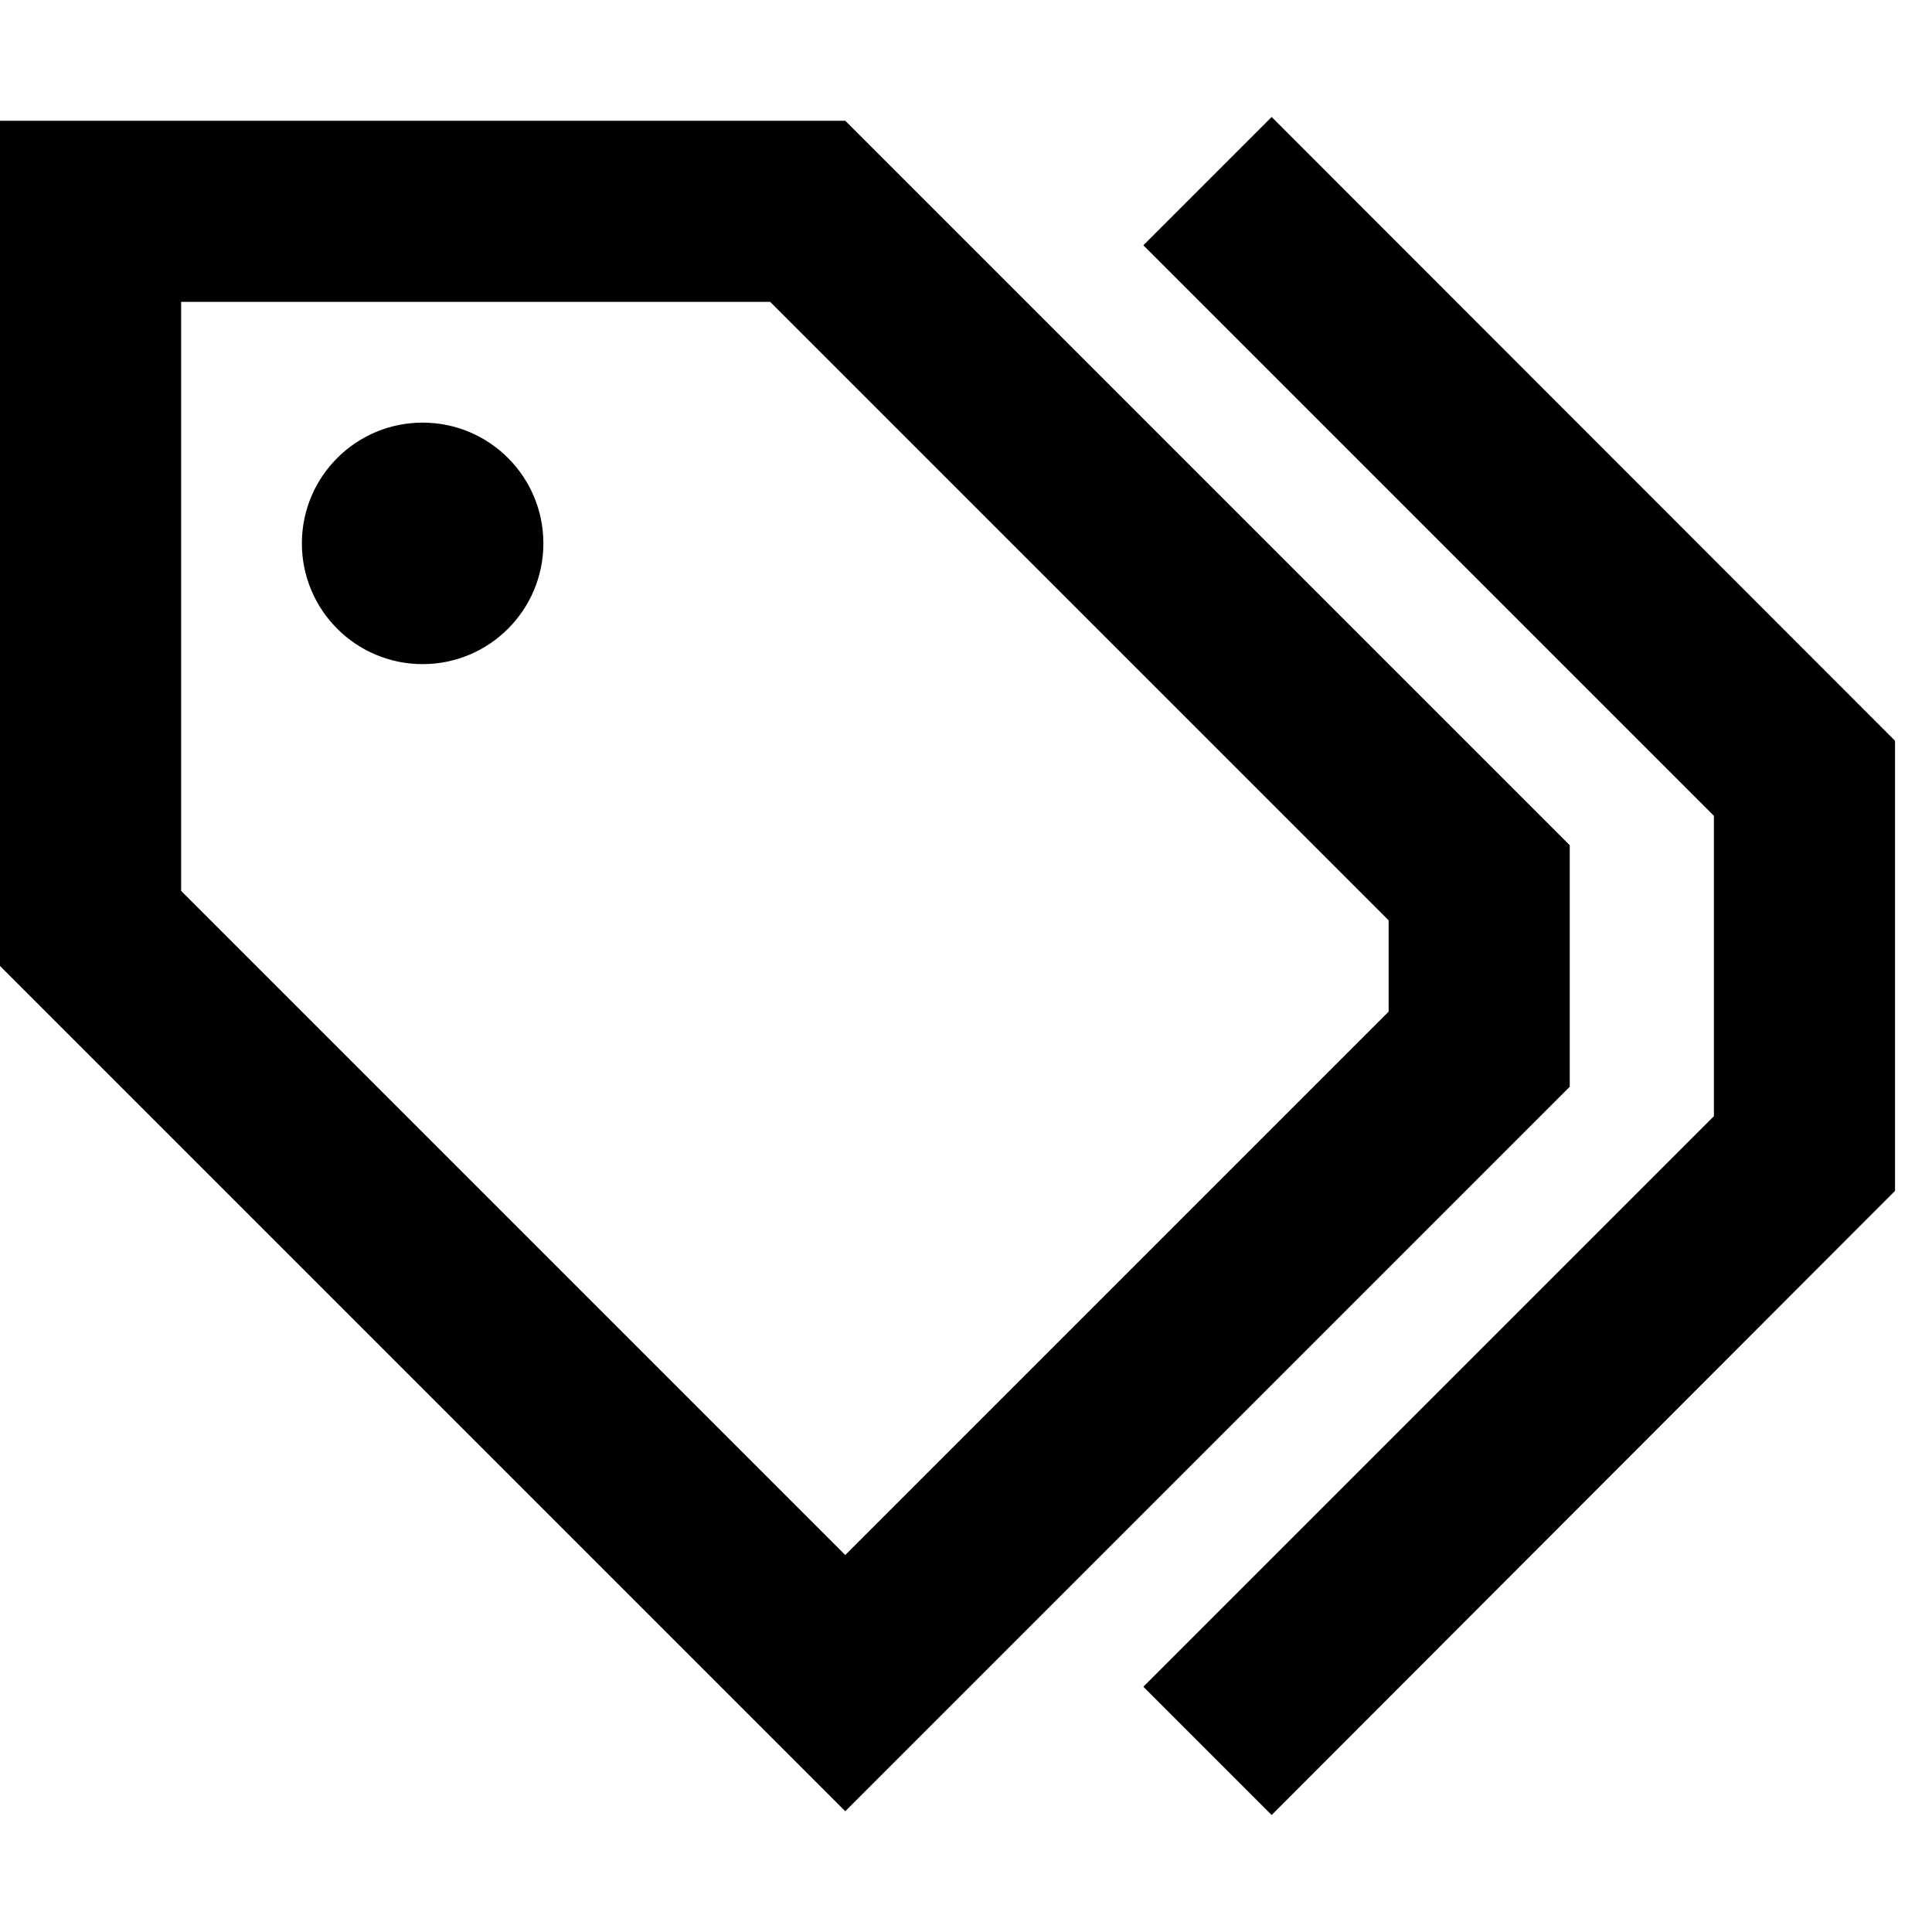
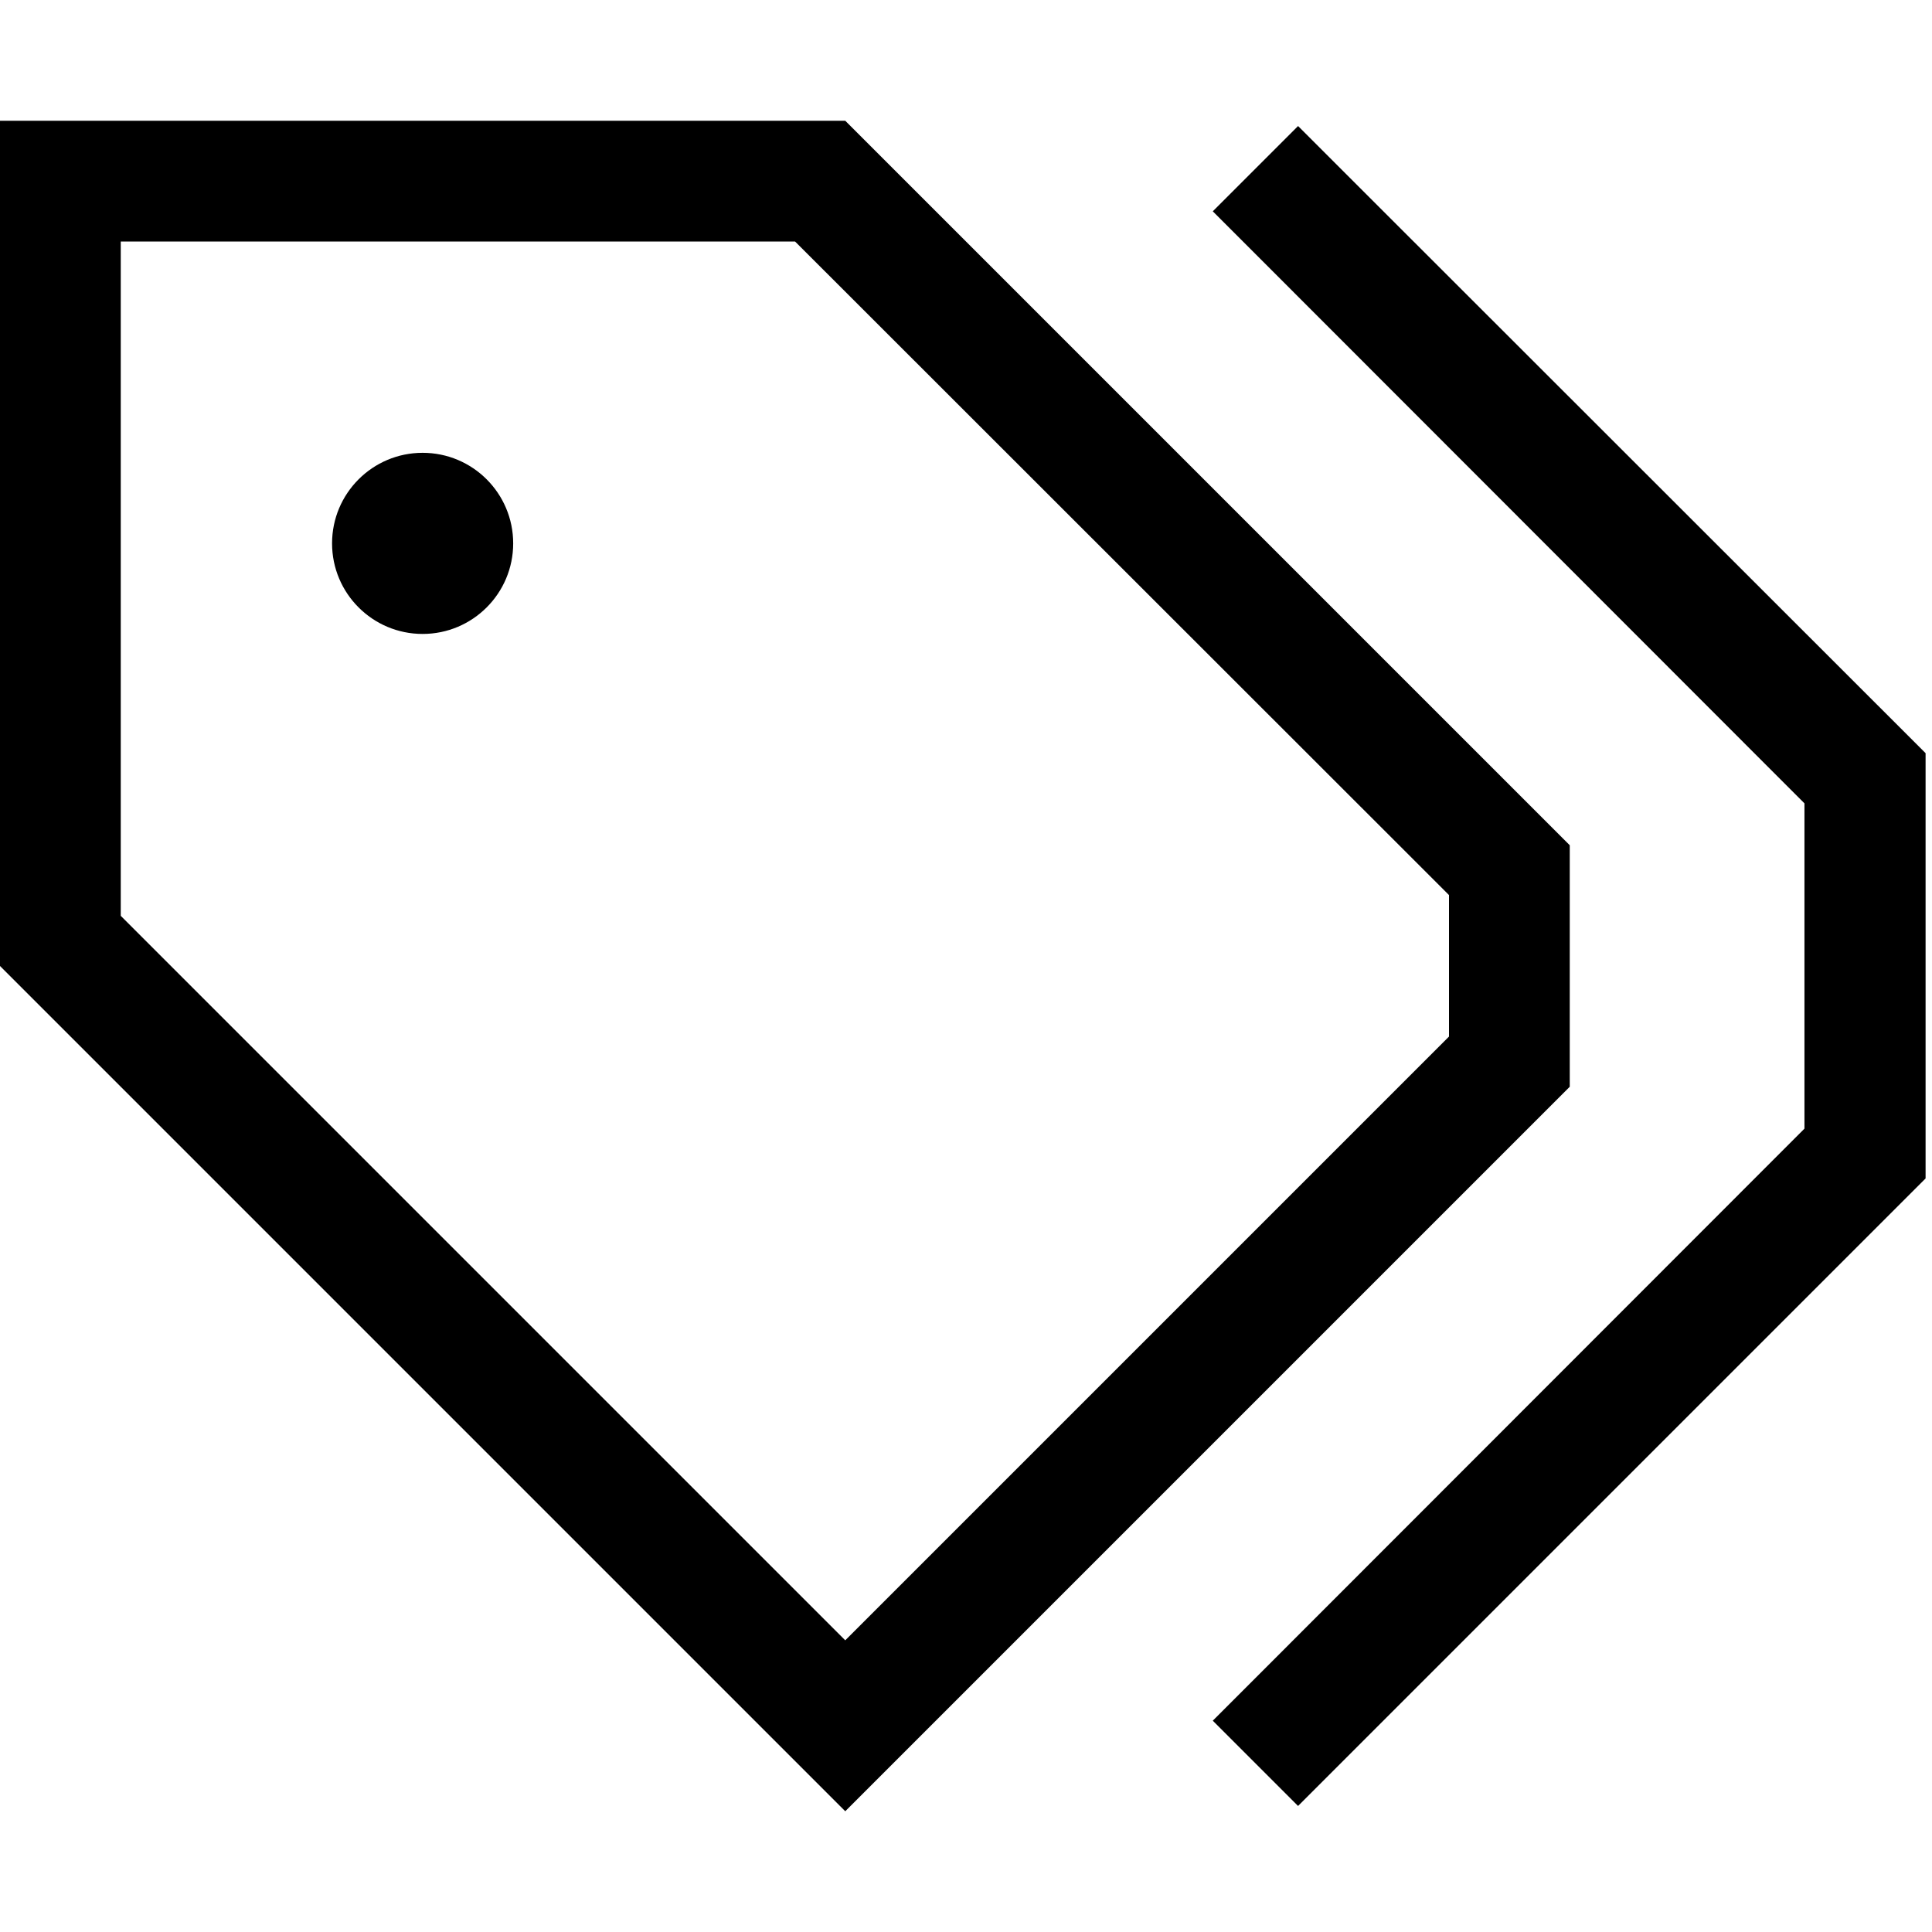
<svg xmlns="http://www.w3.org/2000/svg" viewBox="0 0 512 512">
-   <path d="M495.2 189.3l7 7 0 9.9 0 99.5 0 9.9-7 7L337 481 303 447 454.2 295.8l0-79.6L303 65 337 31 495.2 189.3zM48 236.1l176 176 144-144 0-24.2L204.1 80 48 80l0 156.1zM224 32L416 224l0 64L257.9 446.1 224 480l-33.9-33.9L0 256 0 80 0 32l48 0 176 0zM80 144a32 32 0 1 1 64 0 32 32 0 1 1 -64 0z" />
+   <path d="M32 242.7l192 192 160-160 0-37.5L210.7 64 32 64l0 178.7zM224 32L416 224l0 64L246.6 457.4 224 480l-22.6-22.6L0 256 0 64 0 32l32 0 192 0zM88 144a24 24 0 1 1 48 0 24 24 0 1 1 -48 0zM355.3 44.7L505.6 194.9l4.7 4.7 0 6.6 0 99.5 0 6.6-4.7 4.7L355.3 467.3 344 478.6 321.4 456l11.3-11.3L478.2 299.1l0-86.2L332.7 67.3 321.4 56 344 33.4l11.3 11.3z" />
</svg>
